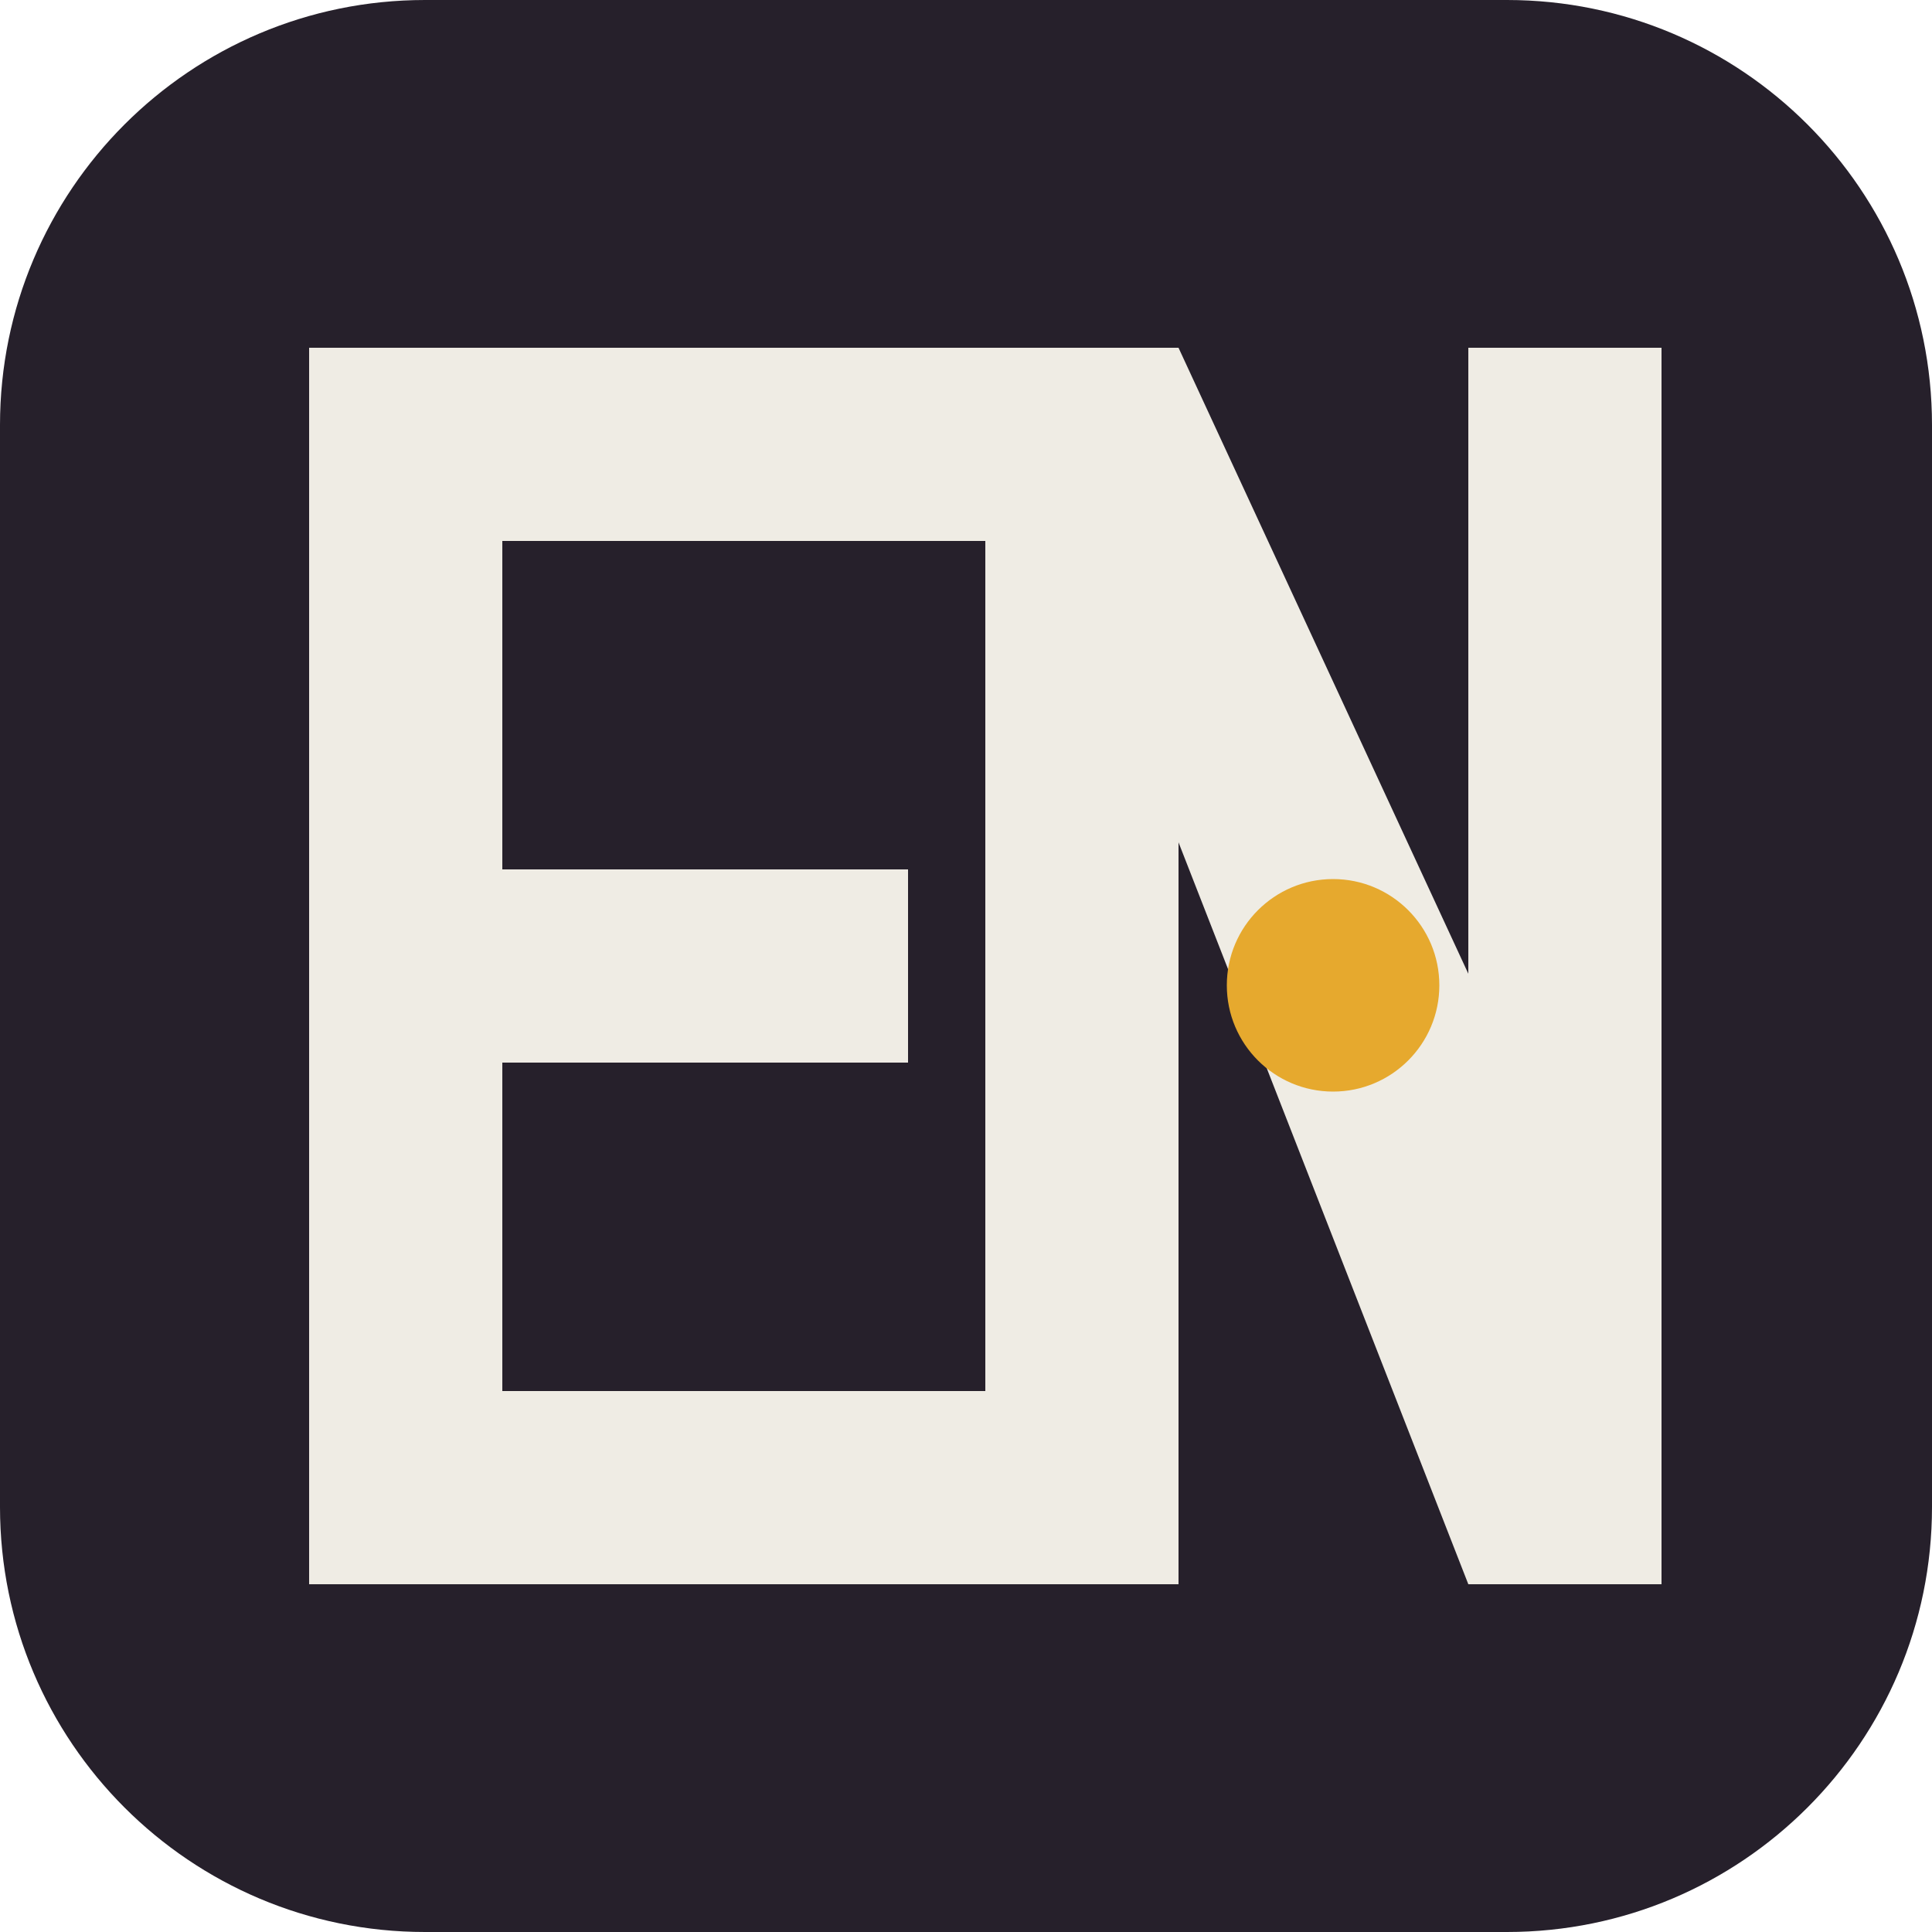
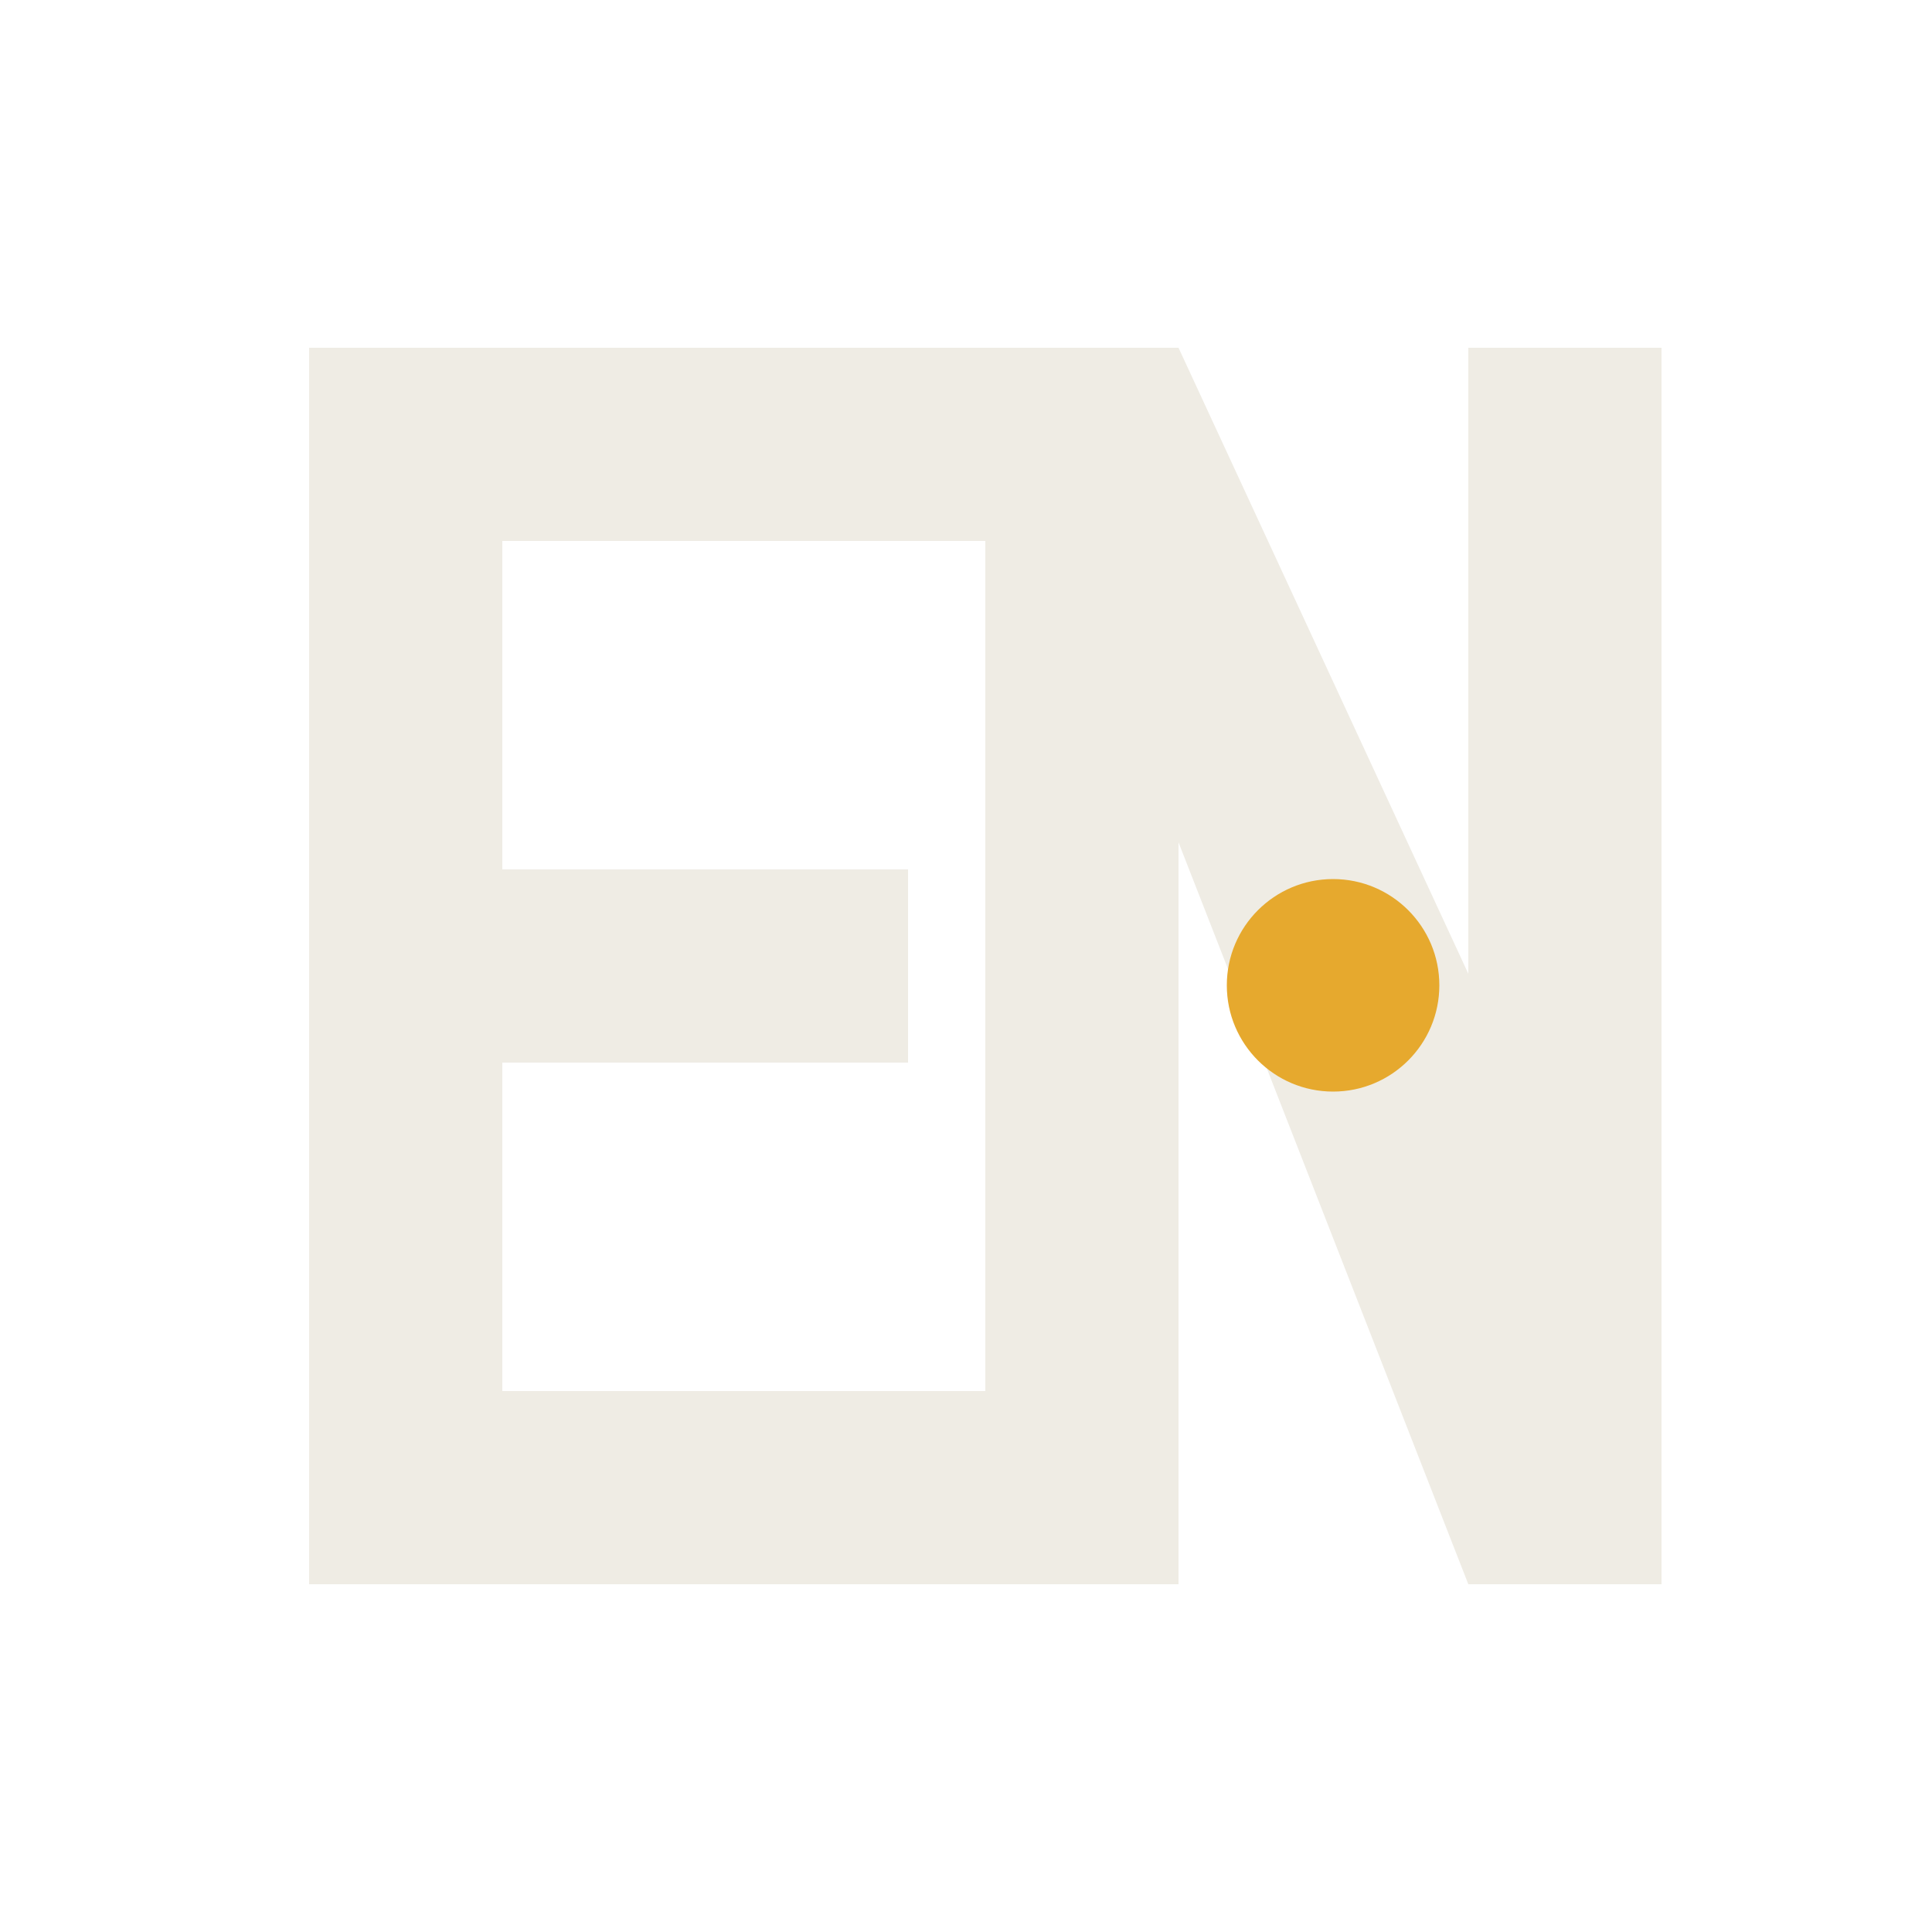
<svg xmlns="http://www.w3.org/2000/svg" viewBox="0 0 100 100" role="img" aria-labelledby="title desc">
-   <rect width="100" height="100" rx="22" fill="#26202B" />
  <g fill="#EFECE4">
    <path d="M16 18h36v10H26v17h21v10H26v17h26v10H16z" />
    <path d="M51 18h10v64H51zM76 18h10v64H76zM51 18h10l25 54-10 10z" />
  </g>
  <circle cx="69" cy="51" r="5.5" fill="#E6A92E" />
</svg>
